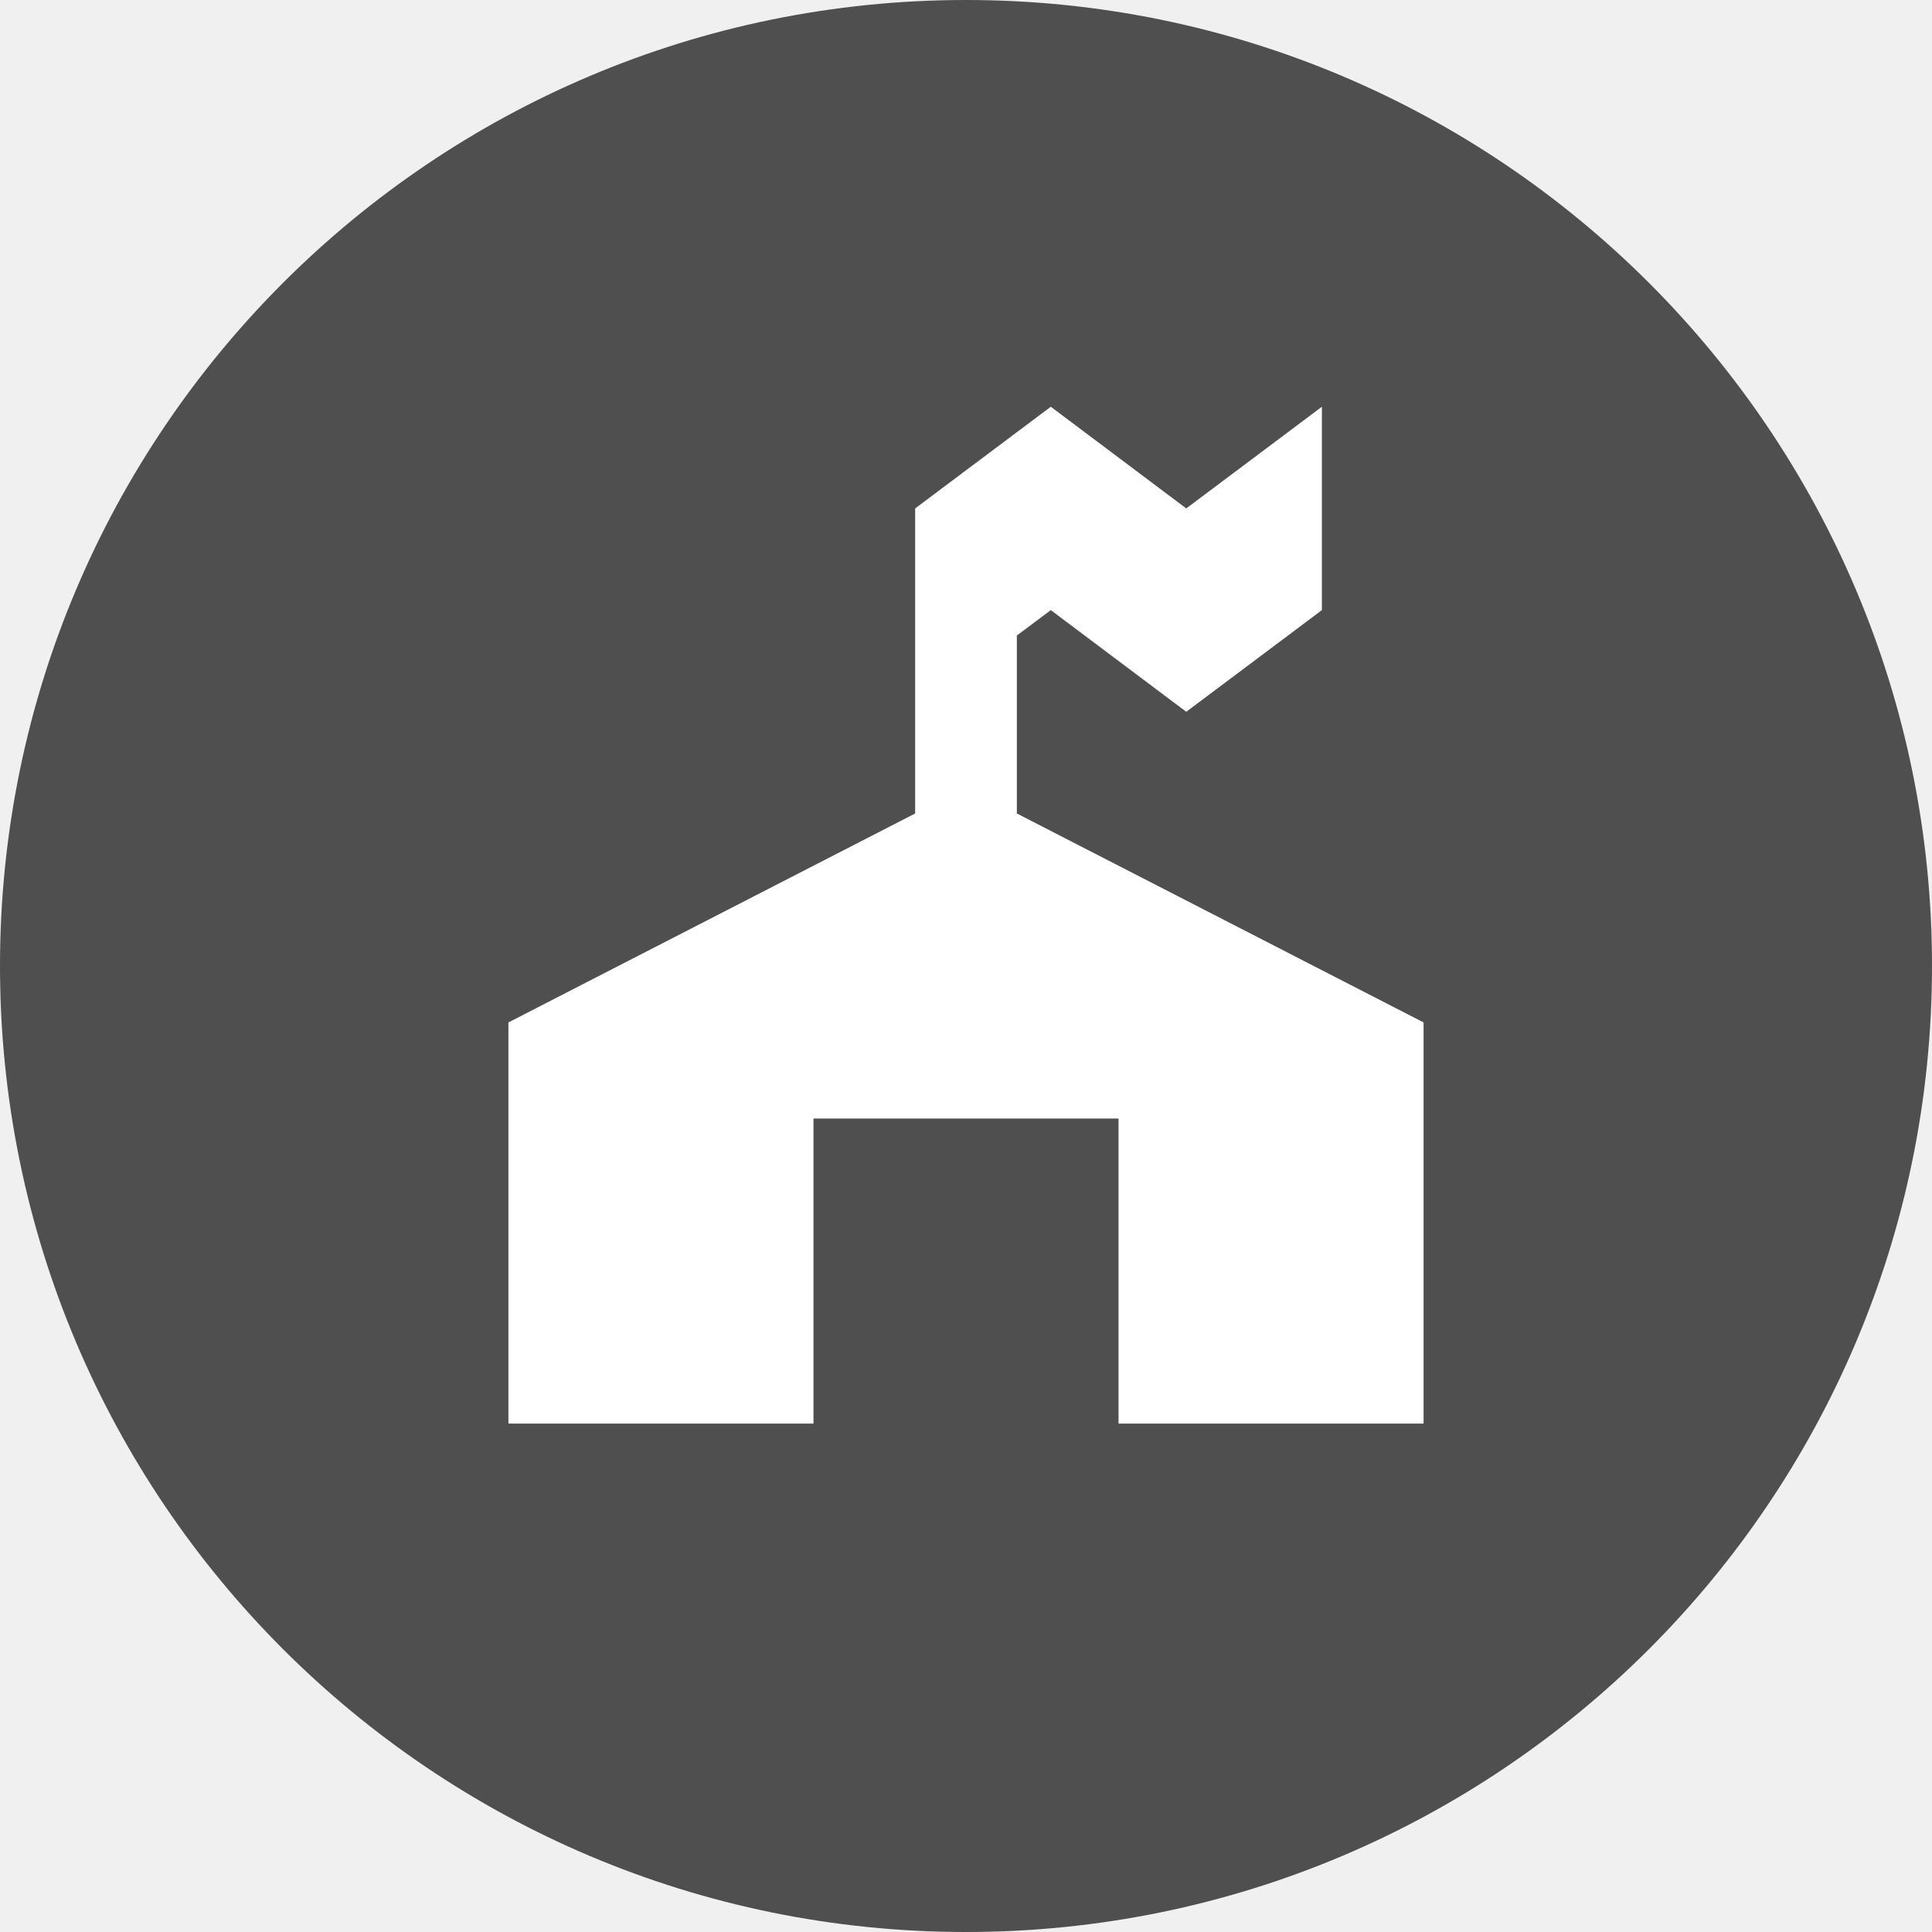
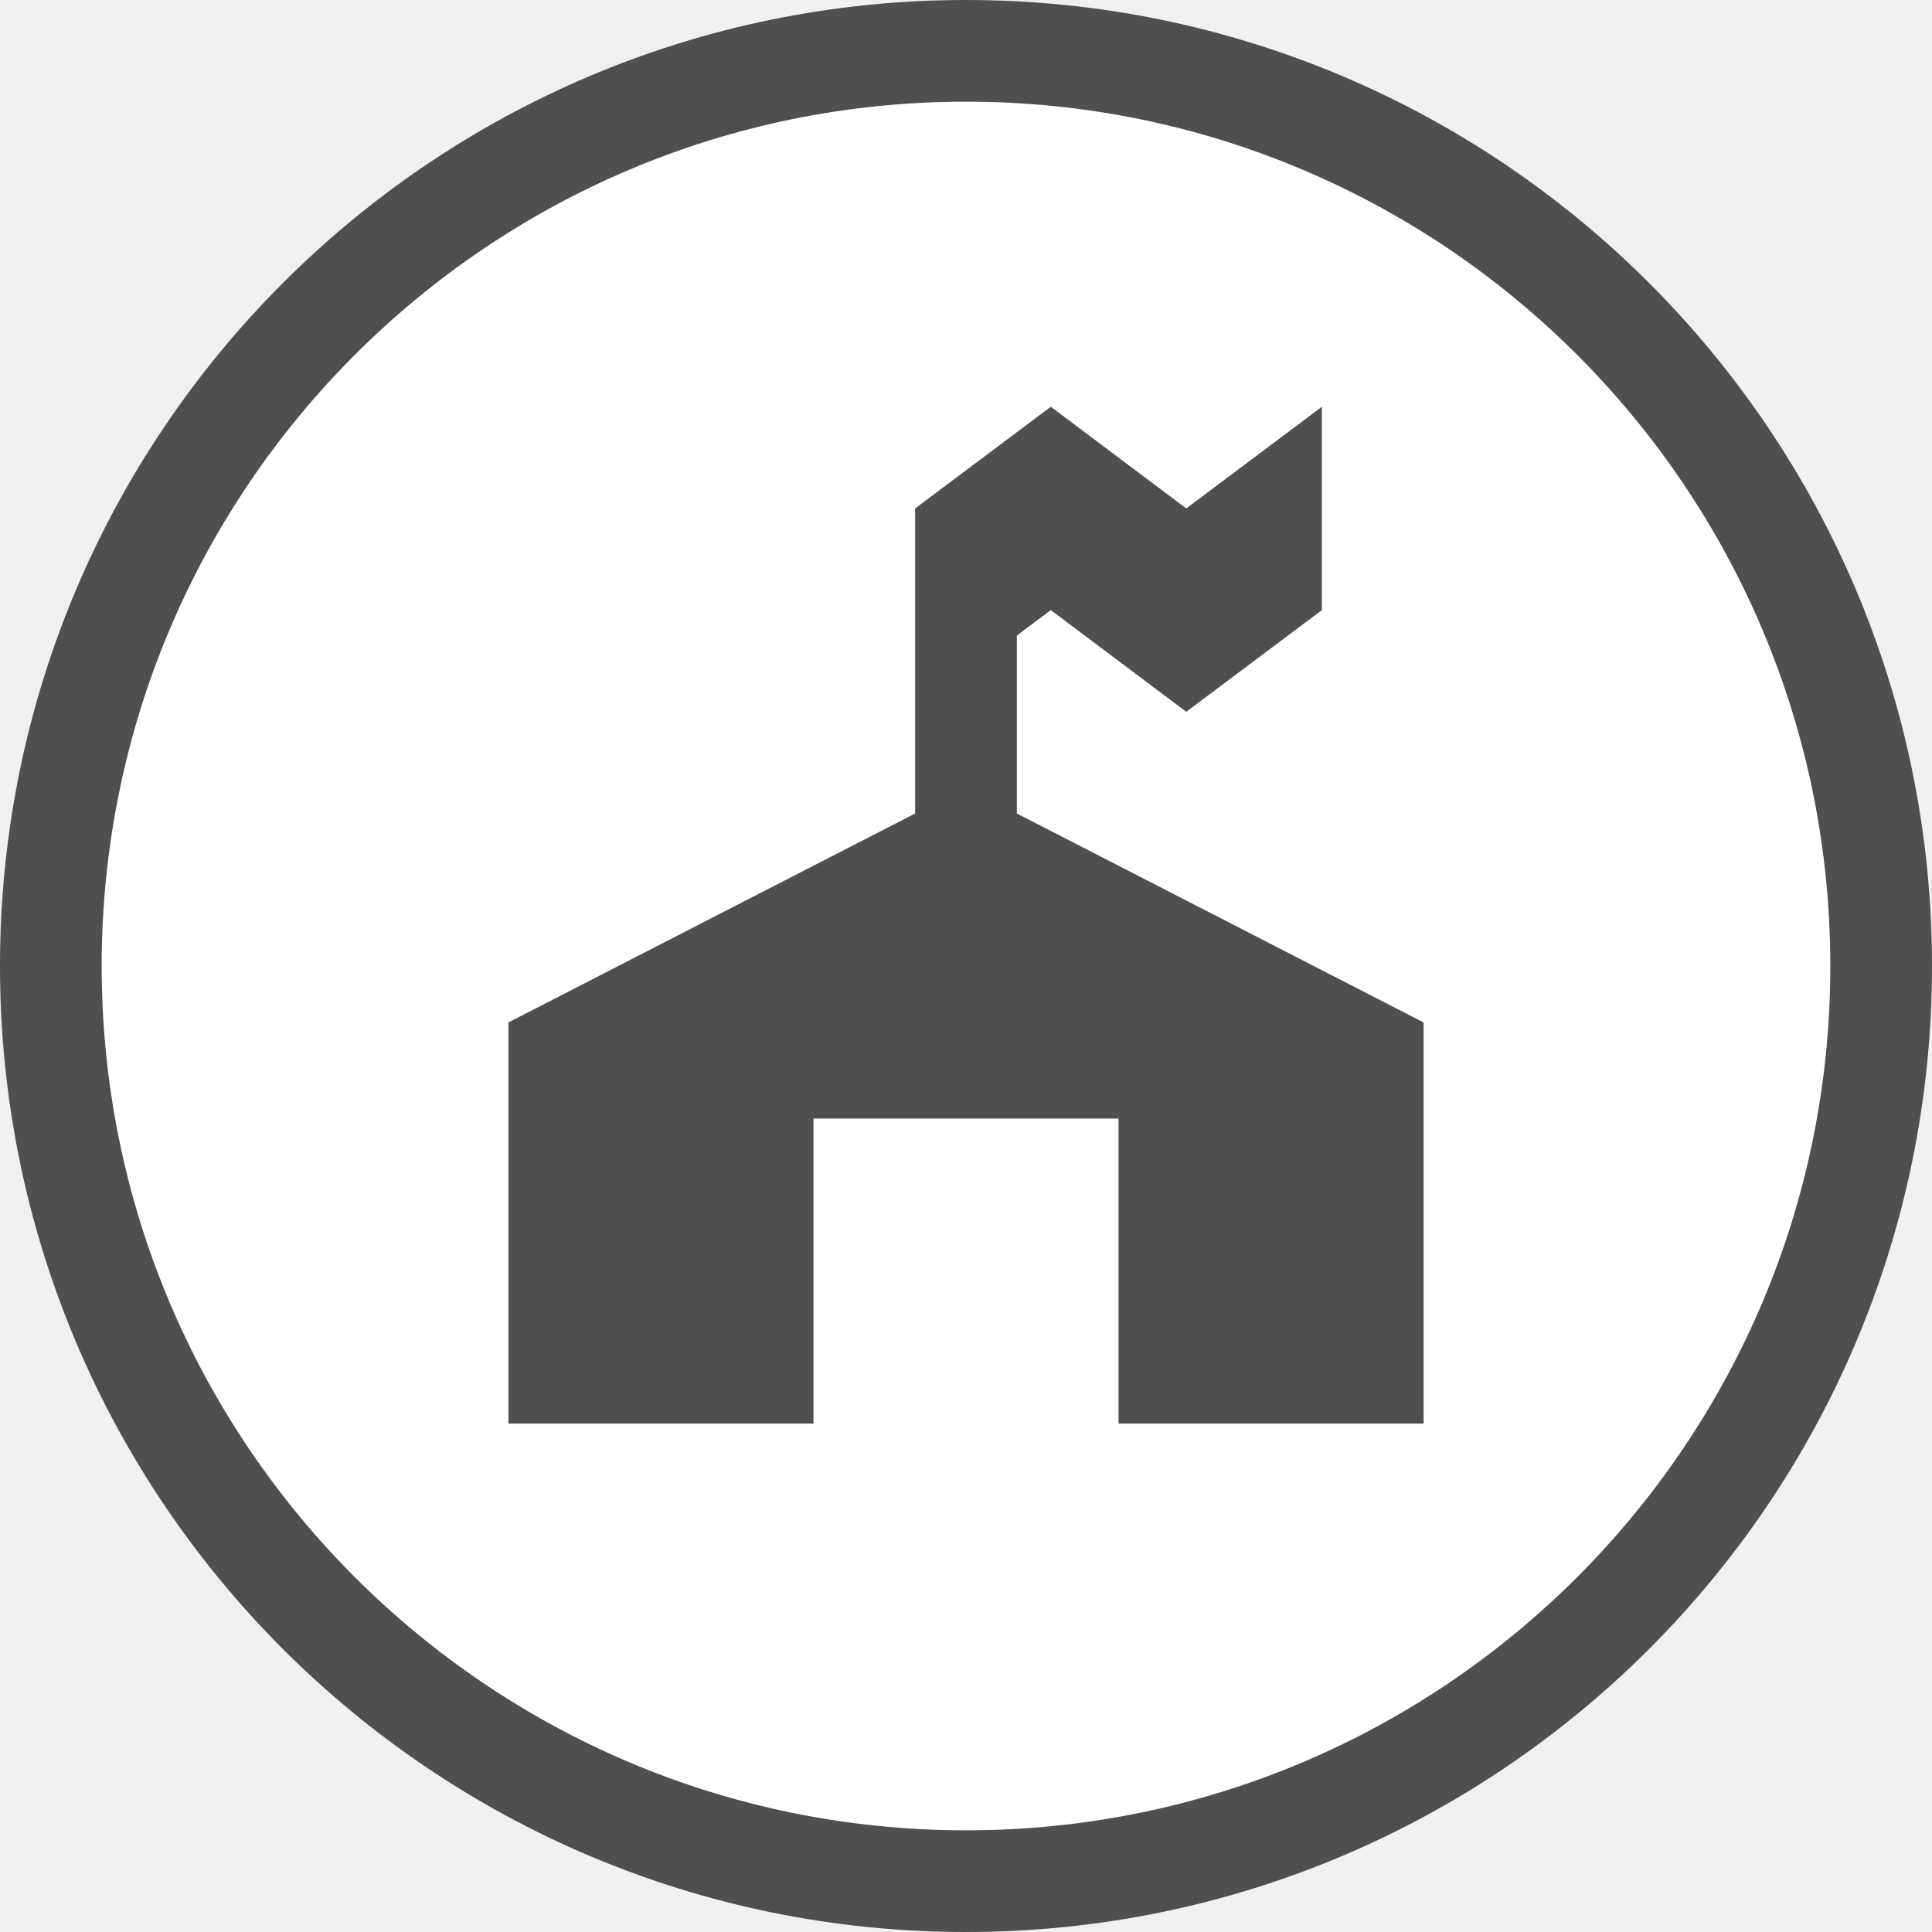
<svg xmlns="http://www.w3.org/2000/svg" viewBox="0 0 19 19" height="19" width="19">
  <rect fill="none" x="0" y="0" width="19" height="19" />
  <rect x="1" y="1" rx="8.5" ry="8.5" width="17" height="17" stroke="#4f4f4f" style="stroke-linejoin:round;stroke-miterlimit:4;" fill="#4f4f4f" stroke-width="2" />
-   <rect x="1" y="1" width="17" height="17" rx="8.5" ry="8.5" fill="#4f4f4f" />
-   <path fill="#fff" transform="translate(4 4)" d="M6.334,0L5,1v3L1,6.055V10h3V7  h3v3h3V6.055L6,4V2.25L6.334,2l1.332,1L9,2V0L7.666,1L6.334,0z" />
+   <rect x="1" y="1" width="17" height="17" rx="8.5" ry="8.5" fill="#fff" />
+   <path fill="#4f4f4f" transform="translate(4 4)" d="M6.334,0L5,1v3L1,6.055V10h3V7  h3v3h3V6.055L6,4V2.25L6.334,2l1.332,1L9,2V0L7.666,1L6.334,0z" />
</svg>
